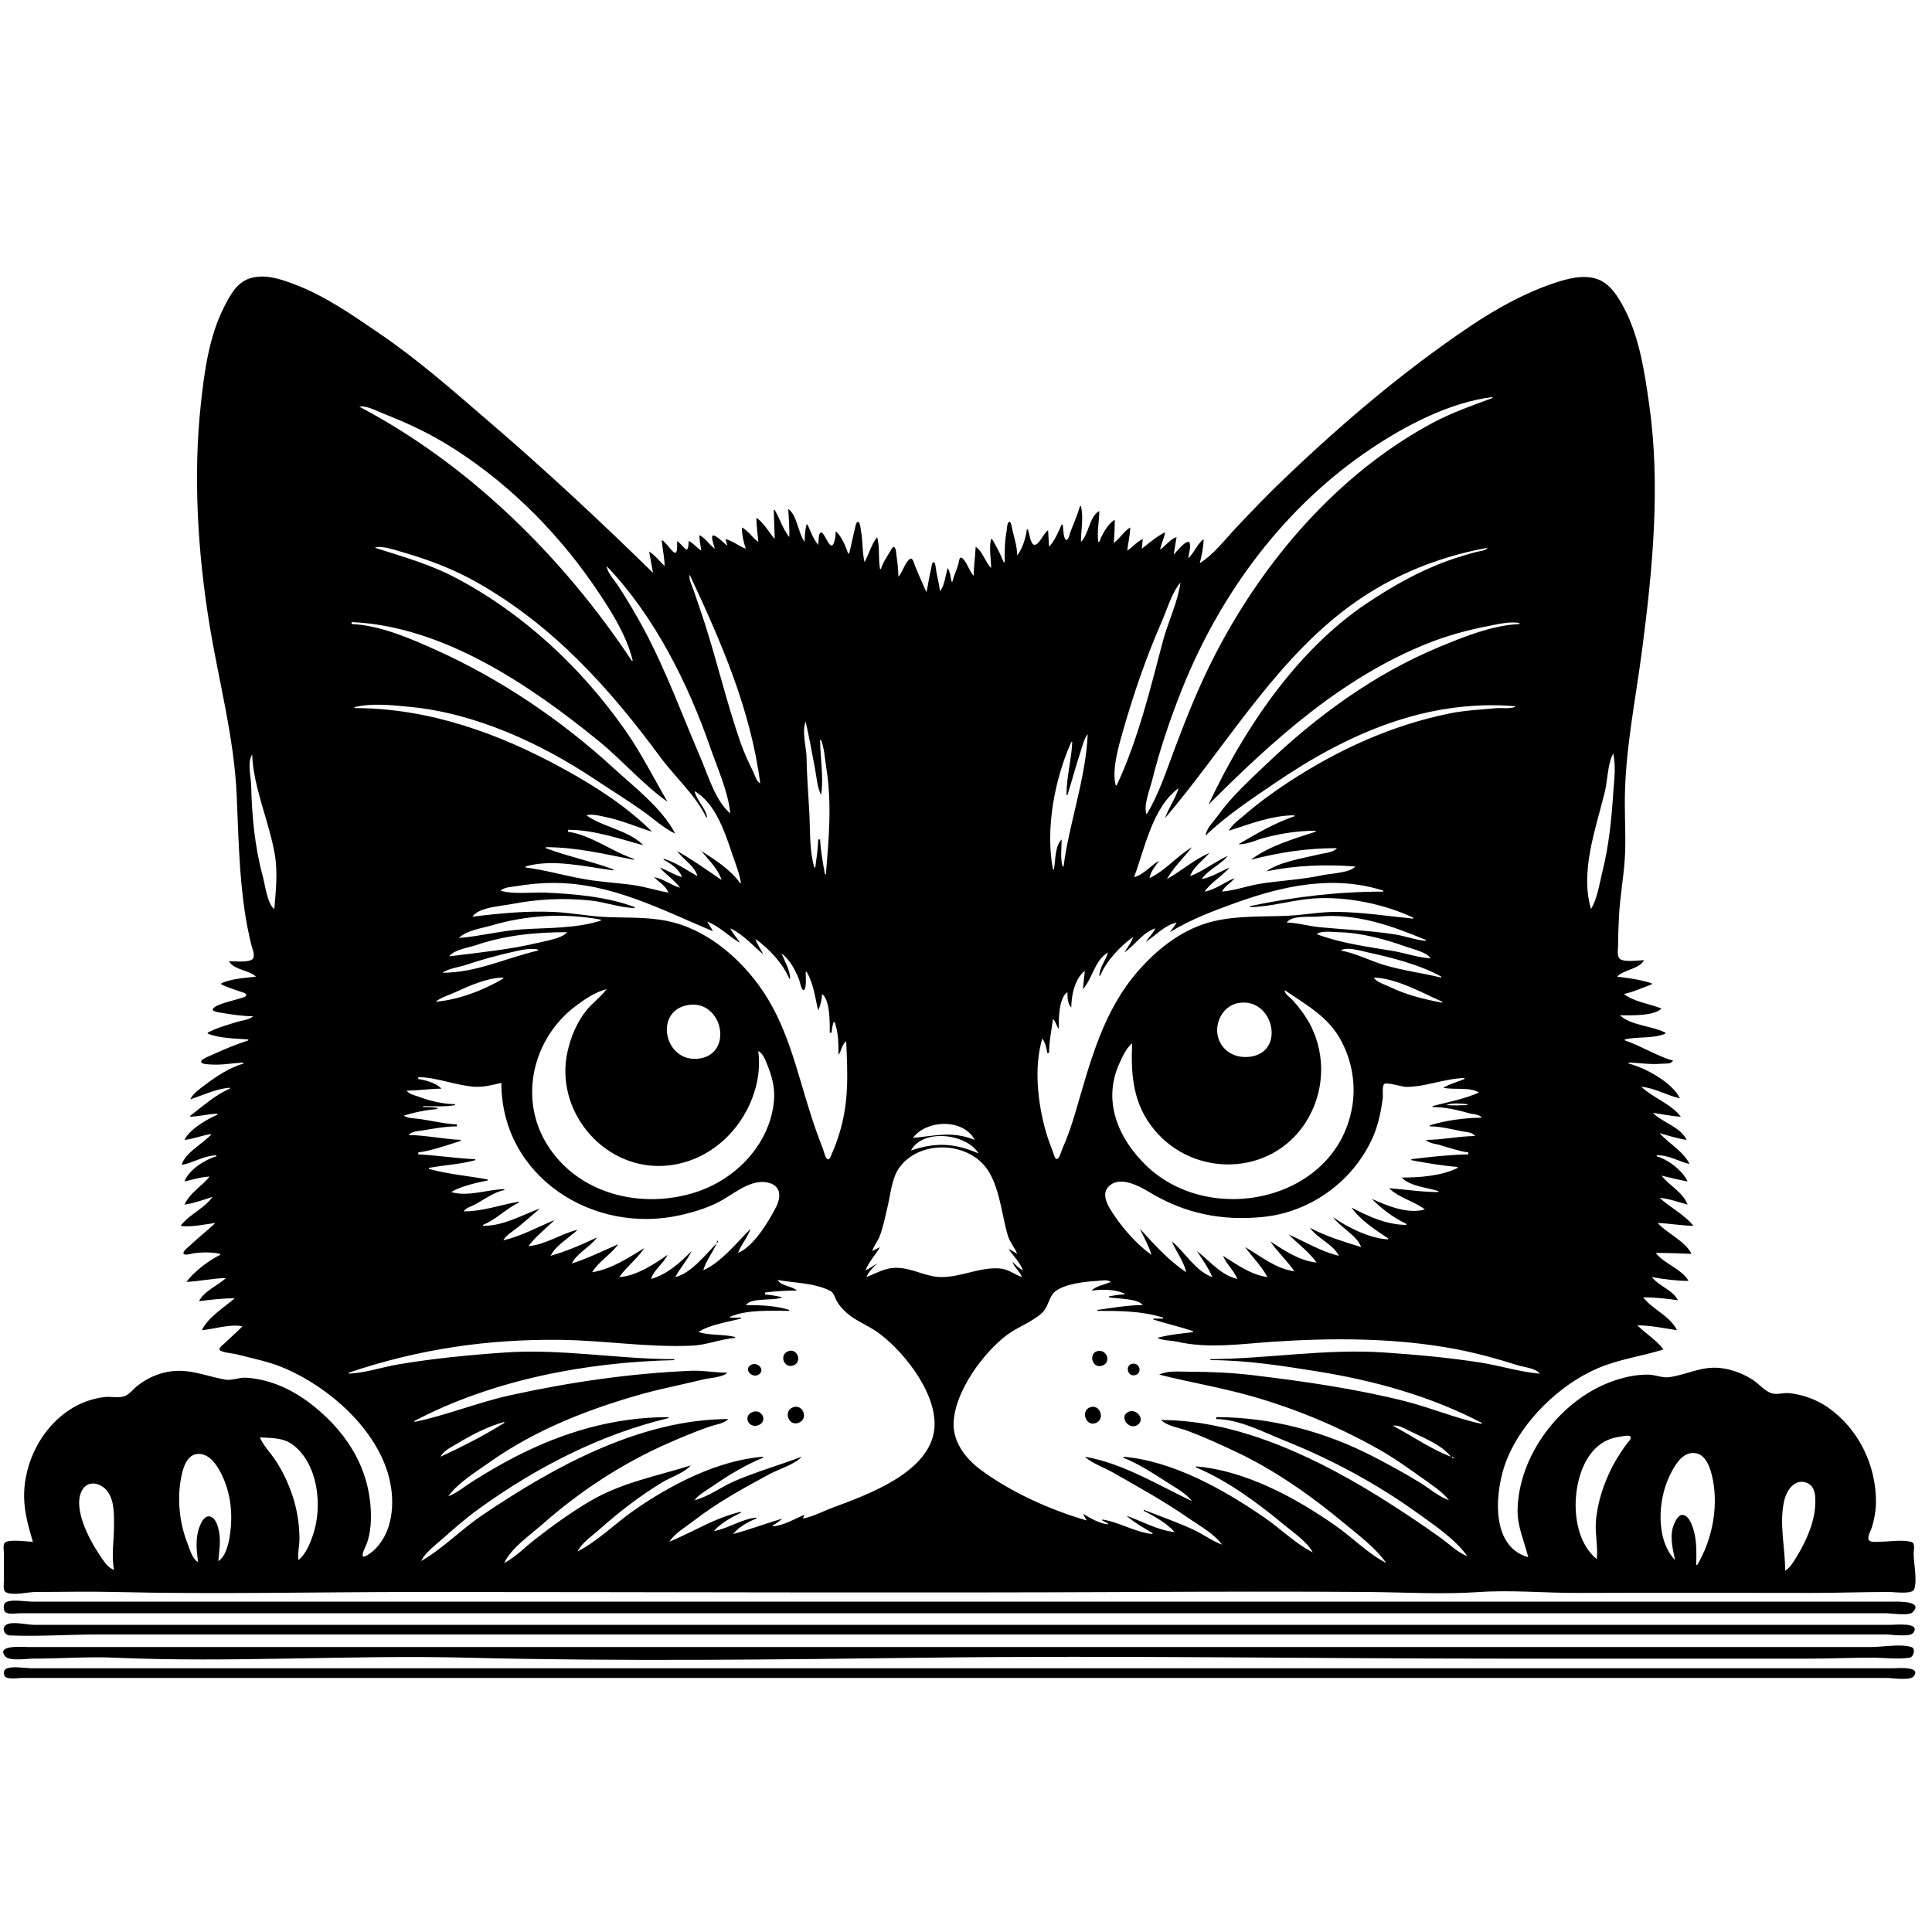
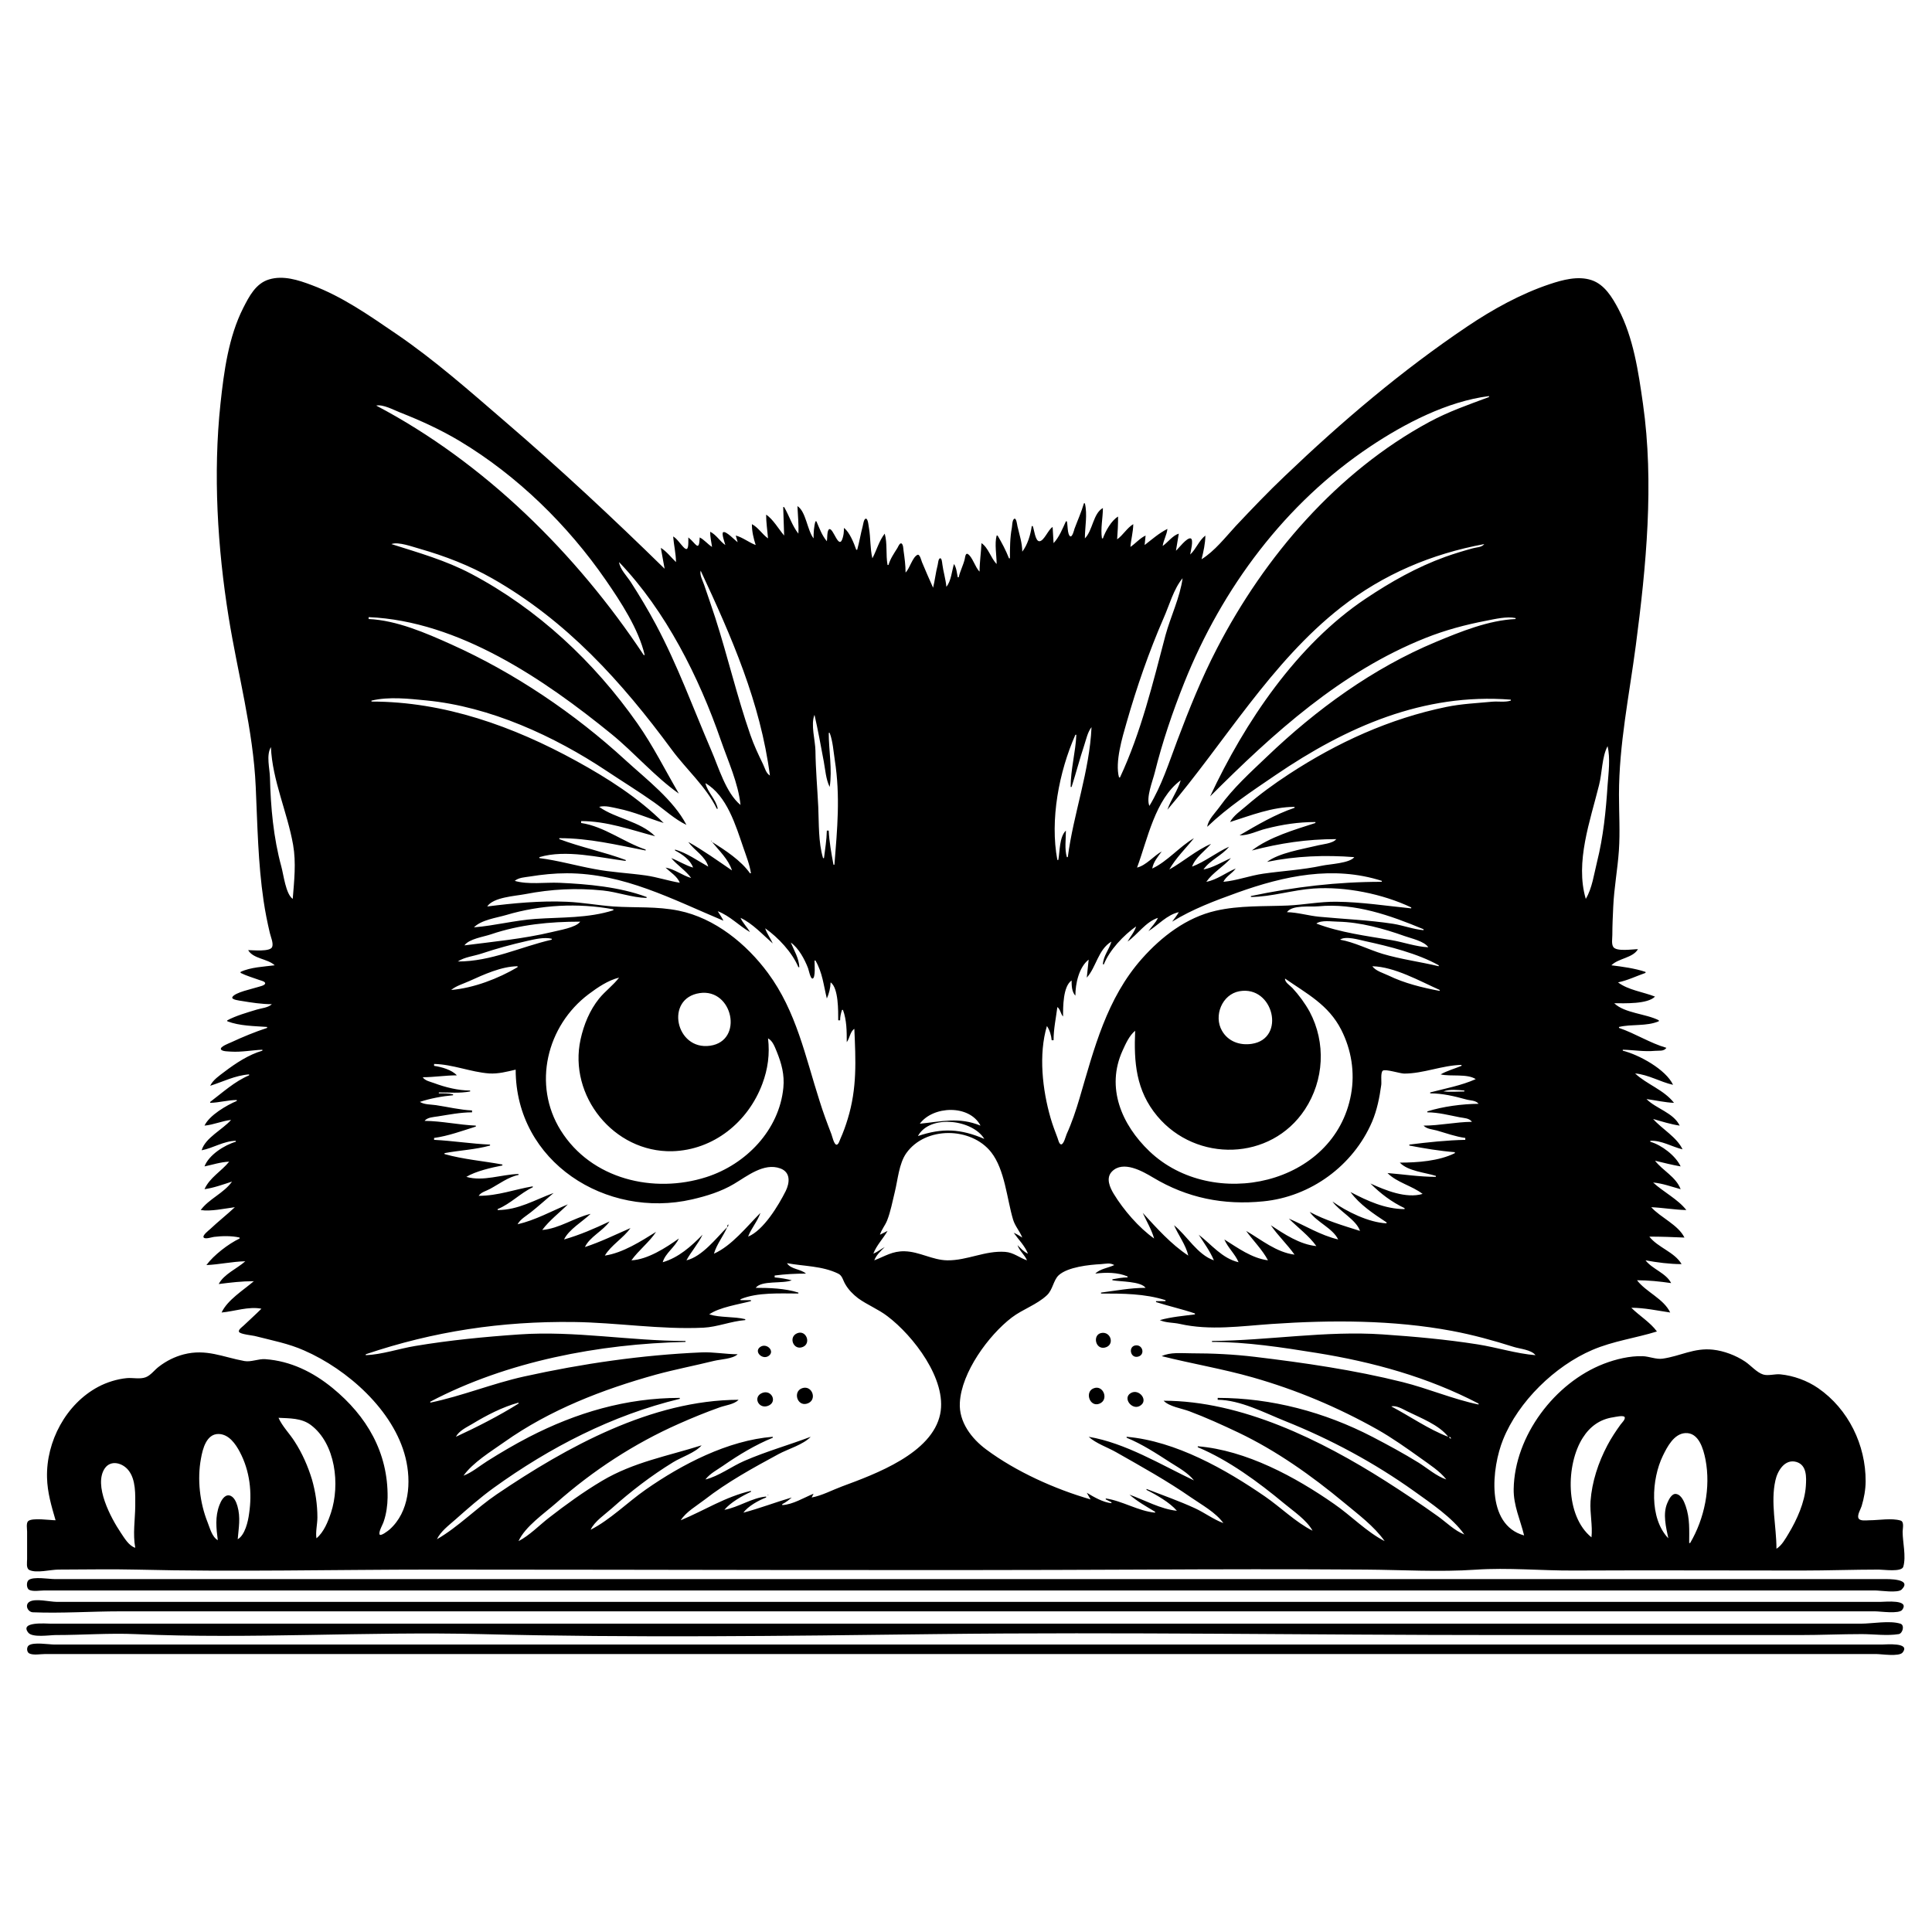
- <svg xmlns="http://www.w3.org/2000/svg" width="2000pt" height="2000pt" viewBox="0 0 2000 2000" version="1.1">
-   <g id="surface1">
+ <svg xmlns="http://www.w3.org/2000/svg" viewBox="0 0 100 100" version="1.1">
+   <g transform="translate(1, 14.24041) scale(0.04910319) translate(4.207031, -283.4922)">
    <path style=" stroke:none;fill-rule:nonzero;fill:rgb(0%,0%,0%);fill-opacity:1;" d="M 237 995 C 242.277 1004.273 257.613 1004 265 1011 C 253.734 1012.43 239.246 1013.039 229 1018 L 229 1019 C 235.305 1022.184 242.363 1024.125 249 1026.566 C 250.355 1027.062 254.945 1028 254.945 1030 C 254.945 1032.285 248.668 1033.434 247 1034.004 C 241.73 1035.801 222.867 1039.555 220.348 1044.578 C 218.98 1047.305 228.551 1048.32 230 1048.566 C 240.469 1050.32 251.387 1052 262 1052 C 257.934 1055.816 251.266 1056.117 246 1057.723 C 235.855 1060.809 224.371 1064.062 215 1069 L 215 1070 C 227.992 1075 243.312 1075 257 1076 L 257 1077 C 244.191 1081.176 231.219 1086.559 219 1092.234 C 217.262 1093.043 206.902 1096.82 208.348 1099.609 C 209.496 1102 216.812 1101.762 219 1102 C 230 1102.676 240.941 1100.477 252 1100 L 252 1101 C 237.648 1105.133 223.742 1114.32 212 1123.258 C 206.621 1127.355 199.949 1131.801 197 1138 C 210.953 1133.586 222.93 1127.191 238 1126 L 238 1127 C 222.809 1133.359 210 1145.188 197 1155 L 197 1156 C 206.426 1155.805 215.555 1153.027 225 1153 L 225 1154 C 214.262 1158.5 196 1169.215 191 1180 C 200.508 1179.172 209.539 1175 219 1174 C 210.332 1184 191.719 1192.828 188 1206 C 200.309 1203.652 210.965 1196.27 224 1196 L 224 1197 C 212 1200.438 195.457 1211 191 1223 C 199.844 1221.16 207.805 1218.395 217 1218 C 208.887 1228.062 196.465 1234.742 191 1247 C 200.656 1245.699 210.703 1242 220 1239 C 211.34 1251.285 195.809 1257.043 187 1269 C 197.609 1270.707 212.188 1267.367 223 1266 C 214.488 1274 205.406 1281.078 197 1289.035 C 195.719 1290.246 188.332 1295.766 190.176 1298 C 191.852 1300 198.805 1297.555 201 1297.285 C 209.395 1296.254 219.77 1296.039 228 1298 L 228 1299 C 216.219 1304.598 200.723 1316.508 193 1327 C 206.672 1326.414 220.27 1323.281 234 1323 C 225.504 1330.652 211.289 1336.586 206 1347 C 218.598 1345.371 230.23 1344 243 1344 C 232 1353.438 215.18 1363.746 209 1377 C 222.516 1375.82 237.387 1370.344 251 1373 C 244.82 1379.18 238.293 1385 232 1391 C 230.766 1392.156 226.363 1395.184 227.348 1397.348 C 228.492 1400 242 1401.105 245 1402 C 262 1406.379 279.797 1409.754 296 1417 C 341.484 1436.809 390.523 1480.094 402.871 1530 C 409.195 1555.57 407 1587.199 385.996 1605.816 C 385 1606.668 375.887 1614 375.391 1610.469 C 374.895 1607.008 379 1600.445 380 1597 C 382.66 1589.188 383.898 1580.199 383.996 1572 C 384.559 1524.715 362.184 1486.23 326 1456.613 C 305.449 1439.797 281.73 1428.074 255 1426.184 C 247.734 1425.672 240 1429.477 233 1428.148 C 210.285 1424 192.914 1415 169 1421.156 C 159.508 1423.645 150.824 1428 143 1434 C 138.414 1437.371 134.441 1443.18 129 1445.258 C 123 1447.535 115.277 1445.562 109 1446.172 C 98.859 1447.152 87.98 1450.535 79 1455.324 C 45 1473.398 24 1513 25 1551 C 25.375 1566.801 29.656 1581 34 1596 C 28.215 1596 9 1593 5 1597.027 C 2.883 1599.172 4 1605.238 4 1608 L 4 1637 C 4 1640.188 2.789 1646.66 6.316 1648.398 C 13.785 1652.07 28.785 1648 37 1648 C 64.305 1648 91.703 1647.348 119 1648.016 C 223 1650.566 327.742 1648 432 1648 C 681.449 1648 931.562 1649.203 1181 1648 C 1258.961 1647.625 1337.215 1647.453 1415 1648.004 C 1453.395 1648.277 1492.598 1650.719 1531 1648.09 C 1564.938 1645.766 1599.918 1649.164 1634 1649 C 1714.371 1648.613 1794.75 1649 1875 1649 C 1901.969 1649 1929 1648.004 1956 1648 C 1961 1648 1979.91 1650.812 1981.684 1645 C 1984.883 1634.07 1980.98 1619.188 1981 1608 C 1981 1604.73 1982.93 1597.57 1978.836 1596.316 C 1969.523 1593.469 1955.746 1596 1946 1596 C 1943 1596 1935.836 1597.23 1934.406 1593.684 C 1933 1590.273 1936.797 1584.27 1937.797 1581 C 1940.301 1572.801 1941.957 1563.574 1942 1555 C 1942.184 1516.652 1923.816 1478.781 1892 1456.773 C 1880.457 1448.789 1865.961 1443.52 1852 1442.172 C 1846.441 1441.633 1839.188 1444 1834 1442.359 C 1827.215 1440.238 1820.902 1432.707 1815 1428.75 C 1805.32 1422.258 1792.633 1417.418 1781 1416.176 C 1761 1414.035 1746.699 1423 1728 1425.656 C 1721.32 1426.645 1713.812 1423.262 1707 1423.043 C 1693.426 1422.609 1678.578 1426.199 1666 1431.062 C 1614.332 1451.023 1572 1507 1571 1563 C 1570.715 1580.629 1578 1595.402 1582 1612 C 1540.988 1600.691 1548 1540.219 1559.801 1511 C 1575.918 1470.828 1614.426 1433.363 1654 1416.426 C 1675.969 1407.023 1699.438 1404 1722 1397 C 1715 1387.352 1703.449 1380.445 1695 1372 C 1708.895 1372.008 1722.359 1375 1736 1377 C 1729 1362.328 1710.598 1355.543 1701 1343 C 1713 1343 1725 1344.246 1737 1346 C 1731.578 1335.297 1717.211 1331.398 1710 1322 C 1722 1324.246 1735.699 1326 1748 1326 C 1740.641 1313.281 1722.879 1308.504 1714 1297 C 1726.41 1297 1738.648 1297.469 1751 1298 C 1744.461 1284.578 1725.926 1277 1716 1266 C 1728.324 1266.527 1740.699 1268.746 1753 1269 C 1744.281 1257.703 1728.641 1249.801 1718 1240 C 1727.895 1240.809 1737.473 1244.453 1747 1247 C 1741.883 1233.766 1728.18 1227.602 1720 1217 C 1728.777 1219.113 1738.168 1221.48 1747 1223 C 1741.719 1211.672 1726.945 1200.441 1715 1197 L 1715 1196 C 1726.891 1195.395 1737.727 1202.328 1749 1205 C 1742.867 1192 1727.379 1183.652 1718 1173 C 1727.215 1175.664 1736.492 1178.602 1746 1180 C 1739.297 1166.238 1721 1162.168 1711 1152 C 1720.633 1153.297 1730.246 1155.582 1740 1156 C 1729.395 1142.258 1711.23 1136.535 1699 1125 C 1713 1126.234 1725.539 1134 1739 1137 C 1731.383 1120.664 1702.941 1105.234 1686 1101 L 1686 1100 C 1697.508 1100.238 1708.477 1102.266 1720 1101.172 C 1724.398 1100.75 1729.188 1102 1732 1098 C 1714.77 1093.039 1699 1082.77 1682 1077 L 1682 1076 C 1695.66 1072.746 1710.738 1075.598 1724 1070 L 1724 1069 C 1710.508 1062 1687.945 1061.586 1677 1051 C 1687.875 1051 1712 1052.121 1720 1044 C 1707.609 1039.102 1691.68 1037.148 1681 1029 C 1690.957 1027 1700.41 1022.328 1710 1019 L 1710 1018 C 1698.656 1014.16 1685.859 1012.5 1674 1011 C 1681.434 1003.488 1696.688 1003.363 1702 994 C 1696.41 994 1679.449 996.812 1676 991.684 C 1673.918 988.52 1675 982.617 1675 979 C 1675 969 1675.504 959.027 1675.961 949 C 1676.855 929.289 1680.562 909.699 1681.91 890 C 1683.246 870.52 1681.992 850.531 1682 831 C 1682 778.223 1692.855 726.199 1699.719 674 C 1710.684 590.609 1719.211 502.746 1707.27 419 C 1702.488 385.457 1697.262 349.359 1681.297 319 C 1674.906 307 1666.824 293.328 1653 288.75 C 1638.816 284.051 1622.625 288.453 1609 293 C 1578.391 303.211 1548.699 319.684 1522 337.672 C 1453 384.113 1389.996 437.672 1330 495.039 C 1312 512.109 1294.965 530 1278 548 C 1266.953 560 1255.914 574.297 1242 583 C 1244 575 1245.93 566.438 1246 558 C 1239 563.539 1236.281 572.277 1230 578 C 1230.34 575.336 1234 562 1230.488 561 C 1226.434 560 1217.805 571.574 1215 574 L 1218 556 C 1211.438 558 1206.598 565.074 1201 569 C 1201.926 562.738 1205.359 557.27 1206 551 C 1197 555.551 1189.797 562 1182 568 L 1183 558 C 1177 560.777 1172.469 566.266 1167 570 C 1167.637 562 1169.934 554.098 1170 546 C 1163.359 550 1159.375 557.477 1153 562 C 1153.637 554 1154 546.102 1154 538 C 1147 542 1140.598 553.547 1138 561 L 1137 561 C 1135.348 550.617 1138 539.48 1138 529 C 1127.715 534.516 1127.289 552.801 1119 561 C 1119 548.828 1121.871 536.055 1119 524 L 1118 524 C 1115.328 533.227 1111.348 542 1108 551 C 1107.707 552.227 1105.68 560.055 1103.52 558.793 C 1100.441 557 1100.98 546.293 1100 543 L 1099 543 C 1095.48 550.758 1091.906 559.758 1086 566 L 1085 549 C 1080.469 551.441 1075.93 564 1071 564 C 1066.602 564 1065.512 551.129 1064 548 L 1063 548 C 1061.777 557.074 1058.617 567.711 1053 575 C 1052.973 565.73 1049.957 557 1047.887 548 C 1047.633 547 1046.812 539.035 1044.516 540.348 C 1042.332 541.59 1042.418 547.805 1042 550 C 1040 560.457 1040 571.379 1040 582 L 1039 582 C 1035.746 573.617 1031.531 565.754 1027 558 L 1026 558 C 1023.621 566.656 1026 579 1026 588 C 1019.969 582 1017.246 570.746 1010 566 C 1009.566 576.074 1008 586 1008 596 C 1003.43 591.812 1000.285 579.82 995.332 577.348 C 993 576.242 992.598 582 992.324 583 C 990.703 589.492 987.512 595.414 986 602 L 985 602 C 984 597.324 983.742 592 981 588 C 978.785 595.289 978 606.195 973 612 C 972.301 604 969.738 596.047 968.715 588 C 968.59 587.016 968.191 581.355 966.281 582 C 964.484 582.453 964.234 587.523 963.844 589 C 961.734 597 960.969 605.008 959 613 C 955 604.016 951 595.031 947.285 586 C 946.68 584.559 945 577.223 942.543 578.348 C 937.238 580.754 934.391 592.742 930 597 C 929.996 589.293 928.945 581.625 927.871 574 C 927.605 572.137 927.594 567.406 925.676 566.348 C 923.926 565.375 922 570.023 921.457 571.004 C 917.84 576.812 913.914 582.359 912 589 L 911 589 C 909 578.277 911 566.434 908 556 C 902 563.629 899.504 573.547 895 582 C 892.52 571.582 893.25 560.559 891.387 550 C 891 548.367 890.527 540.207 888.195 540.207 C 885.98 540.207 885.254 546.504 884.848 548 C 882.621 556.27 881.32 564.746 879 573 L 878 573 C 875.75 566.406 870.816 554 865 550 C 864.984 552.012 864.992 554.008 864.699 556.004 C 864.504 557.348 864.219 558.688 863.863 560 C 859.809 575.027 853.824 549.199 849.473 551.348 C 846.984 552.57 847.617 561.41 847 564 C 841.652 557.543 839.328 550.512 836 543 L 835 543 C 833.367 548.52 833 555.223 833 561 C 826.254 552.25 825 532.582 816 527 C 816.414 536.68 817.512 546.262 817 556 C 810.43 547.617 807.332 537.137 802 528 L 801 528 L 802 558 C 796.418 551.469 790 540.34 783 536 C 783 544.34 784.344 552.695 785 561 C 778.859 556.676 774.637 549.359 768 546 C 768 553.66 769.676 560.73 772 568 C 764.754 565.273 758.512 560 751 558 L 753 565 C 750.258 563.188 740.887 553.047 737.812 554.461 C 735.598 555.48 739.547 566.016 740 568 C 734.18 564 730.406 557.051 724 554 C 724 559.594 725.195 564.527 726 570 C 721.316 567.07 717.852 562.453 713 560 C 712.312 576.207 709 566.238 701 560 L 701 565.023 C 700.992 582.797 692 562.43 685 559 C 685.719 568.035 687.926 577 688 586 C 683 581.219 677.812 574.414 672 571 L 676 593 C 621.656 539.777 565.66 487.516 508 438 C 470.848 406 433.594 373 393 345.344 C 364.715 326.078 336.312 306.035 304 294 C 289.816 288.645 274 283.492 259 288.043 C 245 292.23 237.984 306 231.863 318 C 216.309 348.656 211.445 385.262 207.836 419 C 199.938 492.762 204.688 571 216.438 644 C 225.953 703.234 242.387 763 245 823 C 246.812 863.102 247.402 903.164 253.273 943 C 254.957 954.445 257.215 965.742 259.883 977 C 260.805 981 263.867 987.77 262.309 991.684 C 260.246 997 241.738 995 237 995 M 1545 411 L 1545 412 C 1523.488 420.02 1502.312 427.324 1482 438.309 C 1384.902 490.828 1308.395 580 1258.258 677 C 1242 708.281 1228.84 741.086 1216.426 774 C 1207.613 797.355 1200 821.602 1187 843 C 1183.309 834.18 1190.371 817.07 1192.629 808 C 1200.676 775.641 1211.418 744 1223.801 713 C 1263.652 613.355 1330.305 523.805 1420 464 C 1456.32 439.781 1501 416.547 1545 411 M 655 684 L 654 684 C 583 577 486 481.023 372 421 C 379.23 419.477 390.258 425.559 397 428.203 C 418.645 436.699 440 446.422 460 458.398 C 520.691 494.812 573.988 547 614 605 C 629.75 627.816 648.68 656.695 655 684 M 731 846 L 732 846 C 730.203 836.043 721.301 828.801 719 819 C 741.734 832.148 751 863.773 759 887 C 761.996 895.789 765.645 904.781 767 914 L 766 914 C 756.523 900.547 739.844 889.621 726 881 C 733.555 890.277 743.273 899.301 747 911 C 731.879 900.672 717 890 701 881 C 707.355 890 718.973 896 722 907 C 710.742 900.734 699.504 892.602 687 889 L 687 890 C 694.379 893.766 703.25 900 706 908 C 697.98 905.691 690.832 901 683 898 C 689.328 905.609 698.246 911 704 919 C 694.656 916.309 686.676 909.672 677 908 C 682.176 913.066 689.27 917.102 692 924 C 679.91 922 668.246 918.023 656 916.285 C 638 913.738 619.836 913 602 909.539 C 582.711 906 563.461 900.473 544 898 L 544 897 C 571.957 888.656 606.836 897.438 635 901 L 635 900 C 612 891.453 587.77 886.59 565 878 L 565 877 C 596.754 877 625 884.008 656 890 L 656 889 C 633 881.312 612.301 864.59 588 861 L 588 859 C 615 859 640.215 868.105 666 875 C 650 859 624.531 856.508 607 844 C 613.324 842.262 620.676 844.516 627 845.801 C 643.637 849.184 658.953 856 675 861 C 648.477 834.477 615.742 813.672 583 795.688 C 516.422 759.117 443.73 733 367 733 L 367 732 C 385.602 727.57 406.227 730.012 425 731.828 C 491.809 738.297 559.555 769.27 615 806.203 C 631.582 817.254 648.746 827.805 665 839.297 C 676 847.098 686.77 857.188 699 863 C 685.434 836.703 656.41 814.605 635 795 C 581 745.402 517.727 702.691 451 672.695 C 424.52 660.789 393.445 647.285 364 646 L 364 644 C 458.93 648.078 548.957 709.453 620 767.262 C 644.227 787 665.586 812.098 691 830 C 676.52 805.191 663.859 779.613 647.277 756 C 601.723 691.109 542.277 635.422 472 598.297 C 444.973 584.02 416.875 576.211 388 567 C 395.285 564.156 410.539 570 418 572 C 444.223 579.516 470.23 589.5 494 603 C 572.676 647.684 630.555 711.816 683.734 784 C 698.57 804.137 720.297 823.379 731 846 M 1540 567 C 1537.309 570.535 1532 570.305 1528 571.426 C 1518.219 574.102 1508.543 577 1499 580.414 C 1468.812 591.32 1441.598 606.742 1415 624.516 C 1342.328 673.078 1287.469 755 1251 833 C 1317.84 766.16 1388.996 701.492 1478 666 C 1498.715 657.738 1520 652.02 1542 647.805 C 1551.258 646.016 1563.742 643 1573 645 L 1573 646 C 1544.684 647.234 1514.836 659.379 1489 670.141 C 1422.586 697.805 1362.781 741.445 1311 791 C 1293.43 807.762 1275.203 824.113 1261 844 C 1256.73 850 1248.797 857.484 1248 865 C 1269.723 844.211 1295.199 827.371 1320 810.496 C 1394.652 759.695 1476 723.742 1568 731 L 1568 732 C 1561.535 734 1554.656 732.535 1548 733.172 C 1531.914 734.699 1515.93 735.379 1500 738.664 C 1440 751.035 1385 776.184 1334 809.574 C 1318.426 819.758 1303 831 1289 843.129 C 1283.25 848.078 1275.605 853.25 1272 860 C 1293.883 853 1316.676 844.016 1340 844 L 1340 845 C 1319.27 852.004 1300.797 863.031 1282 874 C 1291.59 874.305 1300.828 869.199 1310 867 C 1327.352 862.535 1344 860 1362 860 L 1362 861 C 1340 868.113 1313.402 875.809 1295 890 C 1324.934 882.234 1353 878 1384 878 C 1380.371 882.77 1368.746 883.43 1363 885 C 1347.473 888.773 1323.883 892.461 1311 902 C 1341.168 895.777 1372.355 894.582 1403 897 C 1398 903.504 1377 904.277 1369 906 C 1348.414 910.41 1327.738 911.457 1307 914.43 C 1293 916.43 1278.844 921.793 1265 923 C 1267.855 917.148 1274.203 914.273 1278 909 C 1267.828 913.258 1257.945 921.051 1247 923 C 1253.984 913.086 1265 907.094 1273 898 C 1263.664 902.004 1254 908.203 1244 910 C 1251 900 1263.363 895.383 1271 886 C 1257.672 892 1245.664 901.828 1232 907 C 1235.191 897.613 1245.578 890.352 1252 883 C 1236.52 889.547 1222.734 901.797 1208 910 C 1214.977 897.754 1225.168 888 1234 877 C 1218.645 886 1206 901.574 1190 909 C 1191.266 902 1195.816 896.648 1200 891 C 1191.344 895.824 1183.621 905.715 1174 908 C 1184.984 878.586 1193 835.793 1220 816 C 1216.867 827 1209.66 836.25 1206 847 C 1266.434 776.141 1314.828 691.754 1389 633.668 C 1433.695 598.668 1484.68 577.27 1540 567 M 628 586 C 677.219 637.434 712.266 707.297 735.344 774 C 742.785 795.504 753.73 819.238 756 842 C 740.422 829.125 732.914 802.082 725 784 C 706 739.75 689.648 694.578 666.918 652 C 658.676 636.566 649.781 621.711 640.309 607 C 636.438 601 628.723 593.211 628 586 M 714 595 C 746.492 664.598 777 734.027 787 811 C 782.77 808.359 781.828 803.328 779.742 799 C 774.855 789 770 778.641 766.344 768 C 752.301 727.555 742.57 685.766 729.496 645 C 725.73 633.262 721.598 621.676 717.668 610 C 716.18 605.574 712.73 599.582 714 595 M 1222 603 C 1219.277 623.199 1209.418 643.262 1204 663 C 1190.719 713.398 1178.191 765.559 1156 813 L 1155 813 C 1150.555 796.824 1158.473 770.789 1163 755 C 1173.723 717.59 1186.504 680.652 1202 645 C 1208 631.57 1212.52 614.336 1222 603 M 834 747 C 837.711 763.219 840.684 779.637 843.738 796 C 845.367 804.73 846 815.004 850 823 C 852.891 804.828 849 784.418 849 766 L 850 766 C 853.391 775.055 853.945 785.477 855.426 795 C 861.316 833 857.992 867.086 855 905 L 854 905 C 851.859 893.465 849.504 880.711 849 869 L 847 869 C 846.801 878.617 845.207 888.461 844 898 L 843 898 C 837.965 881.121 838.727 861.449 837.961 844 C 837 824.348 835.23 804.688 834.996 785 C 834.867 774.094 829.762 757.098 834 747 M 1126 760 C 1124 806.195 1106.887 851.426 1101 897 L 1100 897 C 1097.469 888.434 1099 878 1099 869 C 1092 875.699 1092.688 891 1091 900 L 1090 900 C 1082 857.727 1091.715 807 1109 768 L 1110 768 C 1109.207 786.438 1104 804.387 1104 823 L 1105 823 C 1109.664 808.41 1113.496 793.562 1118.332 779 C 1120.383 772.828 1121.914 765.113 1126 760 M 1670 780 C 1673 793 1670.984 808 1670 821 C 1668.219 848.328 1665.551 875.285 1658.871 902 C 1655.785 914.352 1653.684 930.074 1647 941 C 1635.543 902.238 1651.777 858.402 1661 821 C 1664.219 808.629 1664 791.066 1670 780 M 261 781 C 262.5 816 278.363 849.754 284.387 884 C 287.719 903 285.496 922.047 284 941 C 276.668 936 274.348 915.531 272 907 C 263.672 876.57 260.754 844.383 259.984 813 C 259.754 803.484 255.836 789.621 261 781 M 725.332 879.668 C 725.277 879.723 725.223 880.777 725.668 880.332 C 725.723 880.277 725.777 879.223 725.332 879.668 M 738 964 C 736.316 960.457 734 957.336 732 954 C 745 959 754.242 969.203 766 976 C 762.984 970.758 758.461 966.523 756 961 C 768.512 966.73 779.703 979.008 790 988 C 787.629 982.496 783.812 977.727 782 972 C 795.754 981.688 810.5 997.387 817 1013 L 818 1013 C 817.57 1003.59 812.539 995.496 809 987 C 817.387 993.035 823.504 1004.484 827.188 1014 C 827.855 1015.719 829.652 1025 831.801 1025 C 835.383 1025 834 1008.523 834 1006 L 835 1006 C 842.441 1018.754 843.559 1032.027 847 1046 C 849.398 1040.582 850.746 1035 851 1029 C 859.438 1035 858.973 1059.512 859 1069 L 861 1069 C 861 1065.176 861.773 1061.625 863 1058 L 864 1058 C 868 1069 868 1080.477 868 1092 C 871.25 1087.738 871.539 1080.812 876 1078 C 877.434 1111.359 879 1140.352 869 1173 C 866.805 1180.227 864.355 1187.098 861.234 1194 C 860.645 1195.301 859.211 1200.551 857 1200.078 C 854.406 1199.461 852.695 1191.285 851.812 1189 C 847.336 1177.438 843 1165.805 839.344 1154 C 824.254 1107 814.895 1059.617 784.844 1019 C 762.242 988.449 729 961.23 691 953.449 C 667.789 948.703 645.359 950.52 622 949 C 605.621 947.781 589.449 944.762 573 944.039 C 544.945 942.812 516.777 945.488 489 949 C 495.492 939.176 518.312 938.07 529 936 C 556.656 930.648 583 929.324 611 932.168 C 626.336 933.727 641.656 939.684 657 940 L 657 939 C 628.586 928.391 595 925.359 565 924.039 C 550.25 923.395 532 926.184 518 922 C 522.387 918.406 528.559 918.285 534 917.41 C 547 915.316 559.805 914 573 914 C 632.906 914 684.289 941.52 738 964 M 1432 922 L 1432 923 C 1384.699 923 1340 928.355 1294 938 L 1294 939 C 1315.863 938.82 1338 931.594 1360 930.09 C 1393.555 927.789 1432.688 935.637 1463 950 L 1463 951 C 1436.492 948.359 1410.859 944.281 1384 944.004 C 1366.918 943.828 1350 947.215 1333 948 C 1307.648 949.07 1281.922 947.777 1257 953.5 C 1226 960.594 1199.883 980.715 1179.168 1004 C 1141.918 1046 1128.812 1098.676 1113.426 1151 C 1109.672 1163.758 1105.242 1177 1099.77 1189 C 1098.859 1191.02 1096.781 1199.793 1094 1199.793 C 1091.883 1199.793 1090.758 1194.484 1090.191 1193 C 1087.539 1186.043 1084.918 1179.156 1082.852 1172 C 1074.301 1142.41 1070 1105.035 1079 1075 C 1081.93 1079.414 1083.539 1084.742 1084 1090 L 1086 1090 C 1086 1078 1088.469 1067 1090 1055 C 1093.25 1057.465 1093.312 1062 1096 1065 C 1096 1055.07 1095.871 1033.246 1105 1027 C 1105 1032.406 1105.184 1039 1109 1043 C 1109 1030.523 1112.609 1013.152 1123 1005 L 1121 1024 C 1131 1013 1132.914 994.391 1147 986 C 1144.57 994.422 1138.465 1001 1138 1010 L 1139 1010 C 1144.953 995 1159.832 979.277 1173 970 C 1171.227 976 1167 980.602 1164 986 C 1174.832 978.367 1182.934 965.336 1196 961 C 1193.625 966.324 1189.305 970.254 1186 975 C 1196.418 968.488 1205.602 957.684 1218 955 C 1216 958.668 1213.352 961.621 1211 965 C 1232.844 951.582 1255.934 943 1280 934.309 C 1329 916.766 1380.664 905.586 1432 922 M 622 952 L 622 953 C 595.188 961.504 567.645 960.195 540 962.09 C 518 963.59 496.754 969.27 475 971 C 482.922 963.062 498.547 961.066 509 958 C 545.301 947.188 584.73 945.082 622 952 M 1476 973 L 1476 974 C 1465.234 973.062 1454.715 969 1444 967.273 C 1417.977 963.258 1392 962.328 1366 959.828 C 1354.656 958.746 1343.383 955.234 1332 955 C 1337.516 947.098 1356.445 949.645 1365 948.828 C 1403.762 945.141 1440.793 958.363 1476 973 M 587 965 C 582.648 971.352 564.484 974.043 557 976 C 527.5 983.07 495 986.168 465 990 C 469.926 983.07 485.188 981.035 493 978.344 C 523.434 968 555 965 587 965 M 1481 992 C 1468 991.438 1454.816 986.586 1442 984.434 C 1415.641 980.012 1388 976.492 1363 967 C 1368.34 963 1379.469 965 1386 965.016 C 1409.555 965.594 1433.926 972.312 1456 980.18 C 1463 982.711 1476.754 985.57 1481 992 M 1185 975 L 1186 976 L 1185 975 M 557 983 L 557 984 C 523.539 991.742 493.336 1007 458 1007 C 465 1002.27 474.926 1001.336 483 998.645 C 498.785 993.383 514.75 989 531 985.348 C 539 983.551 548.926 981.102 557 983 M 1492 1011 L 1492 1012 C 1472.379 1007.273 1452.438 1004.758 1433 999 C 1418.211 994.555 1403 986.598 1388 984 C 1393.746 979.715 1408.258 984.203 1415 985.66 C 1439.625 991 1469.996 998.613 1492 1011 M 521 1012 L 521 1013 C 500.742 1025 474.594 1035.074 451 1037 C 456.301 1032.621 463.758 1030.508 470 1027.695 C 485.309 1020.793 503.953 1012.145 521 1012 M 1493 1037 L 1493 1038 C 1474.617 1034.535 1455.934 1030 1439 1021.777 C 1433.594 1019.195 1425.512 1017 1422 1012 C 1445.316 1012.496 1472 1027.637 1493 1037 M 1495 1012 L 1494 1013 L 1495 1012 M 628 1024 C 621.922 1032 613.461 1038.113 607 1046 C 597 1058.438 590.844 1073.496 587.426 1089 C 574.309 1148.477 622.406 1208.391 684 1207 C 727.641 1205.793 764 1176.156 779 1136 C 784.863 1120.449 787 1104.469 785 1088 C 790 1090.75 792 1096.789 794.199 1102 C 799.297 1114.586 802.488 1126.355 801.172 1140 C 796.859 1184.566 761.895 1220.824 720 1234.254 C 664.488 1252.047 598.719 1236.645 566.465 1185 C 536.504 1137.027 551.602 1074.73 596 1041.375 C 605.281 1034.402 616.586 1026.711 628 1024 M 1330 1025 C 1353 1041 1375.809 1052.586 1389.242 1079 C 1399.91 1100 1403.766 1123.77 1399.574 1147 C 1382.301 1242.789 1253.668 1270.684 1187 1207 C 1157.773 1179.027 1141 1140 1158.695 1101 C 1161.992 1093.738 1165.773 1085.156 1172 1080 C 1170.574 1113.164 1172.809 1143.086 1195.324 1170 C 1236.414 1219.113 1315 1217.48 1350.922 1163 C 1371.191 1132.172 1373.289 1092.648 1355.961 1060 C 1351 1051 1344.754 1042.527 1337.832 1035.016 C 1335.328 1032.297 1329.598 1029 1330 1025 M 1282 1038.328 C 1317.805 1032.051 1331.238 1088.262 1295 1093.785 C 1282.402 1095.707 1270 1091.367 1263.527 1080 C 1254.48 1064.355 1263.555 1041.562 1282 1038.328 M 713 1040.301 C 747.945 1035.141 759.637 1090.652 724 1095.789 C 687.543 1101.047 676 1045.742 713 1040.301 M 519 1121 C 519 1218.176 614.316 1278.688 705 1257.766 C 720.258 1254.242 735.441 1249.566 749 1241.547 C 762.895 1233.332 780.676 1218.742 798 1225.133 C 808.941 1229.172 807.961 1240.18 803.629 1249 C 796 1264.195 780.184 1290.449 764 1297 C 767.324 1288.215 773.934 1281 777 1272 C 762.676 1286.324 746.828 1306.621 728 1315 C 730.875 1305.039 737.91 1296.492 742 1287 C 730.516 1298.484 715.52 1318.117 699 1322 C 704 1312.734 711.453 1304.609 716 1295 C 704 1307.23 690.824 1319.121 674 1324 C 676.656 1314.531 686.953 1308.086 691 1299 C 677.453 1308.703 658 1321.215 641 1322 C 648.668 1311.297 659.668 1303.082 667 1292 C 650.875 1302 632 1314.172 613 1317 C 619.363 1306.168 632.578 1298.535 640 1288 C 623.953 1295 608.734 1302.555 592 1308 C 597 1297.266 611 1291 618 1281 C 602.41 1288.387 586.625 1295.281 570 1300 C 575 1289.496 589.586 1281.055 598 1273 C 580.688 1277.113 565 1288.523 547 1290 C 554.27 1280.121 565.277 1271.723 574 1263 C 556.52 1270.277 539.613 1279.695 521 1284 C 523.938 1278.547 530.223 1275.148 535 1271.336 C 543 1265 551 1257.754 559 1251 C 539.285 1258.164 521.773 1269 500 1269 L 500 1268 C 513.801 1262.328 523.77 1251.258 537 1245 L 537 1244 C 517.352 1247.34 500.422 1254 480 1254 C 482.641 1250.004 487.883 1249 492 1246.691 C 501.371 1241.656 511.41 1234 522 1232 L 522 1231 C 504.277 1231.367 484.609 1239.207 467 1234 C 476.934 1228 493.535 1224.227 505 1222 L 505 1221 C 484.566 1217.207 464.25 1215.691 444 1210 L 444 1209 C 459.711 1206.039 476.742 1205.289 492 1201 L 492 1200 C 472.305 1199.152 452.688 1196 433 1195 L 433 1193 C 447.441 1191.055 463 1185.41 477 1181 L 477 1180 C 459 1179.227 441 1175.148 423 1175 C 425.891 1171.195 432.477 1171 437 1170.273 C 449 1168.398 460.711 1166 473 1166 L 473 1164 C 460.484 1163.453 447.438 1160.27 435 1158.426 C 429.449 1157.605 422.895 1158 418 1155 C 428.777 1151.352 441.664 1149 453 1148 L 453 1147 C 448 1145.816 443 1146 438 1146 L 438 1145 C 449.246 1145 459.855 1146.07 471 1144 L 471 1143 C 458.32 1143 444.859 1139.594 433 1135.188 C 428.824 1133.641 423.594 1132.785 421 1129 C 433 1129 444.945 1127 457 1127 C 451.617 1121.109 440.754 1118.145 433 1117 L 433 1115 C 452.766 1115.406 471.473 1123.543 491 1125 C 500.785 1125.598 509.594 1123.156 519 1121 M 1516 1116 L 1516 1117 C 1508.719 1120 1500.844 1122.109 1494 1126 C 1504.578 1128.52 1522 1125 1531 1131 C 1515.676 1137.793 1499 1140.828 1483 1145 L 1483 1146 C 1495.914 1146 1508.629 1149 1521 1152.441 C 1525.34 1153.668 1531 1153.23 1534 1157 C 1516.84 1157.141 1496.363 1159.809 1480 1165 L 1480 1166 C 1491.562 1166.031 1502.715 1169.02 1514 1171.195 C 1518.562 1172.078 1524.168 1172 1527 1176 C 1509.949 1176.141 1493 1180 1476 1180 C 1479.617 1183.707 1485 1183.816 1490 1185.152 C 1499.902 1188 1509.793 1191.625 1520 1193 L 1520 1195 C 1500.562 1195.402 1480.297 1197.562 1461 1200 L 1461 1201 C 1476.621 1204 1493 1206.75 1509 1208 L 1509 1209 C 1492.254 1217.406 1469.398 1219 1451 1219 C 1459.422 1228 1477.703 1229.422 1489 1233 L 1489 1234 C 1471.504 1234 1455.273 1231.375 1438 1230 C 1447.863 1240 1463.961 1243.418 1475 1252 C 1457.492 1257.176 1435.641 1248.105 1420 1241 C 1430.73 1251.723 1442.277 1260.469 1456 1267 L 1456 1268 C 1435.578 1268 1416.723 1259.324 1399 1250 C 1408.516 1263.27 1423.578 1273.109 1437 1282 L 1437 1283 C 1418.242 1282.145 1395 1270.684 1380 1260 C 1387.234 1270.27 1405.254 1279.371 1409 1291 C 1390.91 1285.254 1372.867 1280 1356 1271 C 1363.797 1282.066 1380.184 1288.066 1386 1300 C 1367.367 1295.586 1351.328 1285.469 1334 1278 C 1343.332 1287.332 1355.426 1296.277 1363 1307 C 1345.457 1305.254 1329.23 1294.402 1315 1285 C 1322.5 1296 1332.387 1305.184 1340 1316 C 1320.812 1313.609 1305 1300.258 1289 1291 C 1296.309 1301.168 1306.266 1311 1312 1322 C 1294.676 1319.664 1280.418 1309 1266 1300 C 1269.793 1308.789 1277.32 1315.258 1281 1324 C 1263.691 1320.039 1252.32 1305.184 1239 1295 C 1244.566 1303.703 1251 1312.449 1255 1322 C 1237.547 1316.078 1226.691 1296.039 1213 1285 C 1217.551 1295.559 1225.418 1305.719 1228 1317 C 1209.723 1305 1194.73 1288 1180 1272 C 1184 1280.746 1189.316 1289.684 1192 1299 C 1175.902 1287.668 1159.672 1268.77 1149.465 1252 C 1145.289 1245.141 1140.855 1235.23 1147.531 1228.395 C 1159.324 1216.32 1180 1228.219 1191 1234.801 C 1226.957 1256.375 1265.414 1264 1307 1259.828 C 1357 1255 1401.82 1222.238 1421.715 1176 C 1427 1163.512 1429.602 1150.383 1431.426 1137 C 1431.859 1133.812 1430.512 1124.23 1433 1122.121 C 1435.672 1120 1451.301 1125.148 1455.574 1125.152 C 1476 1125.16 1495.531 1116.422 1516 1116 M 1519 1143 L 1519 1144 C 1511.441 1144.156 1504.578 1144.598 1497 1144 C 1503.289 1141.359 1512.309 1142.477 1519 1143 M 1009 1180 C 986 1170.68 968.23 1175.688 945 1178 C 958.969 1159.074 997.23 1157.516 1009 1180 M 1013 1194 C 988 1183.309 968.773 1182.281 943 1191 C 955.656 1167.723 1000.723 1173.688 1013 1194 M 1053 1298 C 1050 1296.164 1047.273 1294.258 1044 1293 C 1049 1300 1055.906 1307 1059 1315 C 1054.566 1313 1051.438 1309.438 1048 1306 C 1050 1312.109 1055.488 1316.066 1058 1322 C 1049.934 1319.328 1043.93 1313.746 1035 1313.09 C 1013.887 1311.539 995 1322.246 974 1322 C 958.484 1321.812 944.594 1312.812 929 1312.453 C 916 1312.16 908.43 1317.668 897 1322 C 899.227 1316.258 903.715 1312.289 908 1308 C 903.934 1310.266 900.293 1313.195 896 1315 C 899.34 1306.191 906.367 1299.133 911 1291 L 903 1295 C 904.625 1289.52 908.441 1285.289 910.535 1280 C 914.266 1270.574 916.168 1260 918.629 1250 C 921.832 1237.184 923 1220 930.789 1209 C 951 1180.586 999 1181.215 1020.18 1208 C 1034.676 1226.461 1036.746 1257 1043.297 1279 C 1045.371 1286 1050.434 1291.324 1053 1298 M 743 1284 C 742 1285.48 742 1285.203 742 1287 C 743.289 1285.559 743.402 1285.766 743 1284 M 831 1572 L 833 1568 C 822.742 1572.211 811.199 1579.418 800 1580 L 800 1579 C 803.734 1577.141 806.848 1574.727 810 1572 C 792.91 1577 776.227 1583.43 759 1588 C 764 1581.137 775 1575.016 783 1572 L 783 1571 C 767.934 1572.324 753.879 1582.355 739 1585 C 745.531 1577.098 757.742 1570.324 767 1566 L 767 1565 C 739.867 1571.281 718.203 1585.504 693 1596 C 698.605 1587.074 709.758 1580.812 718 1574.426 C 742 1555.723 769.215 1540.797 796 1526.309 C 806.223 1520.781 822 1516.402 830 1508 C 806.648 1516.809 783 1523.426 760 1533.426 C 746.586 1539.242 733 1549.609 719 1553 C 723.883 1546.633 731.496 1542.824 738 1538.281 C 754.211 1527 771.68 1516.516 790 1509 L 790 1508 C 742.652 1511.77 694.215 1537.02 656 1563.723 C 636.91 1577.059 618.699 1595.434 598 1606 C 602.227 1597 612.926 1590.078 620.285 1583.488 C 640.574 1565.324 661.746 1549.086 685 1534.812 C 693.898 1529.348 708.324 1524.77 715 1517 C 678.961 1528.398 643.223 1534.691 610 1554.453 C 590.434 1566.094 571.977 1579.441 554 1593.426 C 543.734 1601.41 533.543 1612.043 522 1618 C 529 1602.512 549.211 1588.805 561.828 1577.664 C 600.496 1543.539 643.84 1515.176 691 1494.309 C 705 1488.074 719.488 1482.148 734 1477 C 740.473 1474.633 749 1474 754 1469 C 662.375 1469.254 572.871 1518.633 499 1568.672 C 477.5 1583.234 458.43 1603.098 436 1616 C 439.836 1607.773 448.707 1601.199 455.426 1595.254 C 468.562 1583.629 481.754 1572 496 1561.707 C 555 1519.168 620.953 1485.109 692 1468 L 692 1467 C 635.637 1467 582.941 1482.496 533 1508.258 C 517.965 1516.016 503.316 1524.664 489 1533.68 C 480.891 1538.789 472.996 1545.598 464 1549 C 474 1535 492.902 1523.551 507 1513.574 C 555 1479.578 610.625 1458.09 667 1442.426 C 687 1437 707.699 1433 728 1428 C 735 1426.289 747.691 1426 753 1421 C 740.383 1421 727.605 1418.492 715 1419.039 C 652 1421.77 589.574 1430.824 528 1444.426 C 494.598 1451.801 462.305 1465.105 429 1472 L 429 1471 C 509.93 1428.418 607 1410 698 1408 L 698 1407 C 639.633 1407 581.68 1396.07 523 1400.09 C 486.32 1402.602 449.324 1406.219 413 1412.285 C 395.98 1415.129 378.195 1421.262 361 1422 L 361 1421 C 432.801 1396.711 504.285 1386.105 580 1387.004 C 625.473 1387.547 671.57 1395.168 717 1393 C 731.727 1392.242 746 1386.172 761 1385 L 761 1384 C 748.645 1381.059 735 1382.59 723 1379 C 733.578 1371.461 754.301 1368.395 767 1365 L 767 1364 L 756 1364 L 756 1363 C 773.727 1355.508 798 1357 817 1357 L 817 1356 C 802.945 1351.535 786.684 1351 772 1351 C 778.258 1342.781 800.57 1347 810 1343 C 804 1341.559 798 1340.477 792 1340 L 792 1338 C 803 1336.559 813.703 1336 825 1336 C 819.414 1331 809 1331.586 805 1325 C 822.965 1328.336 841.961 1327.766 858.941 1336 C 863.34 1338.059 864 1343.078 866.348 1347 C 869.766 1353 874.562 1357.828 880 1362 C 889.801 1369.078 901.262 1373.496 911 1381 C 937.875 1401.332 973.949 1447.594 966.484 1484 C 957.977 1525.504 898.195 1547.293 863 1560.32 C 852.738 1564.117 841.723 1570.09 831 1572 M 1150 1327 C 1143.676 1330 1134.762 1331 1130 1336 C 1141 1334.609 1153.637 1334.539 1164 1339 L 1164 1340 C 1158.492 1340.016 1153.387 1341 1148 1342 L 1148 1343 C 1156.383 1344.562 1177.973 1344 1183 1351 C 1167 1351 1151.688 1354 1136 1356 L 1136 1357 C 1158.828 1357 1182 1357 1204 1364 L 1204 1365 L 1194 1365 L 1194 1366 C 1207.535 1370.328 1221.582 1373.449 1235 1378 L 1235 1379 C 1222.801 1380.543 1209.828 1381.676 1198 1385 C 1204.246 1388.008 1212.18 1387.465 1219 1389.012 C 1250.941 1396.254 1283.676 1391.305 1316 1389.09 C 1378.695 1384.797 1444 1384.805 1506 1396.391 C 1528 1400.527 1549.566 1406.453 1571 1413.254 C 1577.656 1415.367 1589.637 1416.191 1594 1422 C 1573.707 1420.344 1553.18 1413.77 1533 1410.59 C 1499.887 1405.375 1466.395 1402.375 1433 1400.09 C 1372.801 1396 1312.949 1406.504 1253 1407 L 1253 1408 C 1289.527 1408.004 1326.984 1413.777 1363 1419.562 C 1422.574 1429.133 1480.281 1445 1534 1473 L 1534 1474 C 1507 1468.379 1480.816 1457.078 1454 1450.375 C 1402.832 1437.582 1350.273 1430 1298 1423.715 C 1275.688 1421.047 1253.477 1420 1231 1420 C 1221 1420 1209 1418.59 1200 1423 C 1231.859 1431 1264.434 1436.43 1296 1445.426 C 1342 1458.562 1385.285 1476.723 1427 1500.141 C 1443 1509.199 1457.957 1519.824 1473 1530.578 C 1482 1537.129 1493 1544 1500 1553 C 1489.762 1549.609 1480 1541.125 1471 1535.426 C 1455 1525.539 1438.59 1516.66 1422 1508.023 C 1371.789 1482 1315.652 1467 1259 1467 L 1259 1469 C 1282.883 1469.199 1308.227 1482.684 1330 1491.398 C 1378.176 1510.688 1423.707 1535.141 1466 1565.289 C 1483.668 1578 1506.43 1593.156 1519 1611 C 1508.801 1607.078 1499.848 1598.047 1491 1591.711 C 1472.98 1578.805 1454.691 1566.598 1436 1554.695 C 1368 1511.477 1284 1470 1202 1470 C 1207.883 1476.184 1221 1478.059 1229 1481.051 C 1246.582 1487.629 1264 1495.57 1281 1503.637 C 1321 1522.738 1357.98 1549 1392 1577.246 C 1406.582 1589.398 1424 1602.262 1435 1618 C 1415.961 1608.281 1399.578 1591.121 1382 1579 C 1340.949 1550.312 1288.984 1522.164 1238 1518 L 1238 1519 C 1270.543 1532.617 1302 1555.809 1329 1578.246 C 1338.844 1586.449 1352.703 1595.645 1359 1607 C 1341.344 1598.207 1325.348 1582.289 1309 1571.023 C 1267.199 1542.227 1214.73 1512.512 1163 1508 L 1163 1509 C 1179.367 1515.723 1194.184 1525.441 1209 1535 C 1217.527 1540.422 1227.762 1546 1234 1554 C 1198.75 1537.234 1162 1514.633 1123 1508 C 1130.652 1515 1142.945 1519.133 1152 1524.281 C 1178.816 1539.527 1205.664 1554.398 1231 1572 C 1242.312 1579.824 1256.871 1587.695 1265 1599 C 1254.535 1595.117 1245.188 1588 1235 1583.309 C 1218.41 1575.691 1201 1569.598 1184 1563 L 1184 1564 C 1194.266 1569.086 1208.582 1577.281 1216 1586 C 1199 1584.32 1181.805 1574.656 1166 1569 C 1174.195 1576.094 1183.695 1581.512 1193 1587 L 1193 1588 C 1175 1586.223 1158.723 1575.617 1141 1573 L 1141 1574 L 1147 1577 L 1147 1578 C 1138 1577.086 1128.594 1571.566 1121 1567 L 1125 1574 C 1087.465 1563.191 1046.371 1544.719 1015 1521.371 C 999.613 1510 986 1492.379 987.211 1472 C 988.844 1440.195 1017.422 1401 1042 1382.238 C 1053.562 1373.48 1068.328 1368.789 1078.961 1358.824 C 1085.234 1353 1085.738 1343 1091.43 1337.699 C 1101 1329 1123.527 1326.66 1136 1326 C 1141 1325.684 1145.445 1324.273 1150 1327 M 816 1398.758 C 805.949 1402.566 811.785 1417.582 821.816 1413.258 C 830.672 1409.438 825.277 1395.273 816 1398.758 M 1136 1398.664 C 1127 1400.754 1130 1416.164 1139.996 1414 C 1150.996 1411.531 1146.402 1396.277 1136 1398.664 M 1172 1411.746 C 1164.535 1413.168 1166.91 1425.492 1174.98 1423.547 C 1182.926 1421.633 1180 1410.234 1172 1411.746 M 777.227 1413.027 C 769.379 1417.824 778.965 1427.348 785.566 1422.82 C 792.648 1418 783.996 1409 777.227 1413.027 M 821 1456.781 C 811 1460.238 815.695 1476.066 825.984 1473.102 C 837.516 1469.781 831.715 1453.078 821 1456.781 M 1128 1457 C 1118.781 1460.789 1124 1476.77 1133.996 1473.242 C 1144.898 1469.348 1138.43 1452.531 1128 1457 M 779 1461.742 C 768.652 1465.809 775 1479.113 784.984 1475.398 C 795.301 1471.492 788.84 1458 779 1461.742 M 1167.227 1462.027 C 1158.625 1467.285 1168.551 1480.082 1176.812 1475.527 C 1186.891 1470 1176 1456.582 1167.227 1462.027 M 522 1472 L 522 1473 C 501.746 1485.785 477.707 1498 456 1508 C 459.18 1501.781 467 1498.121 473 1494.602 C 488 1485.492 504.906 1476.676 522 1472 M 1502 1508 C 1481.477 1500.273 1461.516 1486.234 1442 1476 C 1447.211 1474.555 1454.352 1479 1459 1481.246 C 1472.875 1488.137 1492.367 1495.445 1502 1508 M 1653 1614 C 1625 1591.309 1626 1537 1643.875 1509 C 1651.484 1497.047 1661.996 1489.461 1676 1487.43 C 1678 1487.117 1686.367 1485.145 1687.824 1487.066 C 1689.418 1489.168 1684.84 1493.512 1683.754 1495 C 1678.676 1502 1673.809 1509.367 1669.781 1517 C 1660.188 1535.176 1653.496 1555.434 1652 1576 C 1651.227 1588.57 1654.352 1601.691 1653 1614 M 309 1615 C 307.914 1608.254 310 1600.047 310 1593 C 310 1579.57 308 1566 304.277 1553 C 300 1539 294 1525.297 286 1513 C 280.766 1504.672 273 1497.031 269 1488 C 280.68 1488.609 293.195 1488.18 303 1495.516 C 329.316 1515.207 333.977 1558.719 324.328 1588 C 321.234 1597.395 316.777 1608.57 309 1615 M 1757 1620 L 1756 1620 C 1756 1606.531 1756.855 1594.105 1752.305 1581 C 1750.699 1576.379 1747.844 1569.262 1742.289 1568.289 C 1737.539 1567.453 1734.328 1574.586 1732.879 1578 C 1728 1589.484 1731.609 1603.41 1734 1615 C 1713.676 1593.762 1716.309 1552.605 1728.258 1528 C 1732.859 1518.531 1740 1504.738 1752 1504.109 C 1766.242 1503.359 1771 1521 1773.195 1532 C 1778.859 1561.59 1772.188 1594.223 1757 1620 M 226 1616 C 227 1603.805 229.203 1593.234 225.699 1581 C 224.488 1576.773 221.945 1570.613 216.984 1569.801 C 211.629 1569 208.227 1576 206.711 1580 C 202 1592.305 203.402 1604.359 205 1617 C 198.863 1613.52 196.699 1604.254 194.199 1598 C 186 1577.484 183.203 1552.734 187.262 1531 C 189 1521 193 1504.723 206 1505.059 C 216.672 1505.336 223.73 1515.496 228.219 1524 C 238.832 1544.105 241.332 1566.738 238 1589 C 236.949 1597.211 233.664 1611.648 226 1616 M 1505 1510 C 1503.363 1509.453 1503.547 1509.637 1503 1508 C 1504.637 1508.547 1504.453 1508.363 1505 1510 M 1848 1626 C 1848 1602.484 1841.637 1577.156 1846.887 1554 C 1849 1544.152 1856.707 1531 1869 1534.516 C 1880.172 1537.82 1879.574 1550.754 1878.973 1560 C 1877.863 1577.039 1869.504 1595.582 1860.797 1610 C 1857.465 1615.52 1853.602 1622.613 1848 1626 M 118 1625 C 111.273 1623 106.453 1614.617 102.672 1609 C 92.582 1594.023 73.578 1559 86 1541.105 C 92.527 1532.012 104.574 1535.707 110.609 1543.039 C 118.844 1553.051 118 1569 117.996 1581 C 117.824 1595.57 115.305 1610.484 118 1625 M 784.668 1569.332 C 784.223 1569.777 785.277 1569.723 785.332 1569.668 C 785.777 1569.223 784.723 1569.277 784.668 1569.332 M 1521 1612 L 1520 1613 L 1521 1612 M 5.602 1659.027 C 3 1661.066 3.277 1668 6.316 1669.398 C 10.344 1671.379 17.598 1670 22 1670 L 1952 1670 C 1957.582 1670 1975.969 1673 1979.973 1669 C 1991.59 1657.355 1965.238 1658 1961 1658 L 33 1658 C 26.777 1658 10.57 1655.094 5.602 1659.027 M 6.316 1682.027 C 1.27 1685.398 4.738 1692.672 10 1693 C 40.277 1694.238 71.57 1692 102 1692 L 1952 1692 C 1957.43 1692 1977.219 1695 1980.566 1690.398 C 1988.754 1679.211 1962.73 1682 1958 1682 L 35 1682 C 27.844 1682 12.398 1678 6.316 1682.027 M 1978.684 1705.027 C 1967.359 1701.441 1948.98 1705 1937 1705 L 29 1705 C 24.371 1705 -4.207 1702.418 5.18 1714.398 C 9.465 1720 27.777 1717 34 1717 C 62.27 1717 90.664 1714.797 119 1716.039 C 240 1721.34 361.754 1713.043 483 1716.016 C 642 1720 801.934 1718 961 1716.004 C 1159.469 1713.645 1358.656 1717 1557 1717 C 1662.328 1717.039 1767.691 1717 1873 1717 C 1894.727 1717 1916.297 1716 1938 1716 C 1950.449 1716 1964.68 1718 1976.941 1716 C 1981.191 1715.129 1983.293 1706.488 1978.684 1705.027 M 5.602 1728.027 C 3.23 1730 3.57 1735.047 6.316 1736.398 C 10.562 1738.484 18.348 1737 23 1737 L 1953 1737 C 1958.52 1737 1977.371 1740 1980.973 1735.398 C 1989.652 1724.434 1963.277 1727 1959 1727 L 33 1727 C 26.777 1727 10.566 1724.094 5.602 1728.027 " />
  </g>
</svg>
